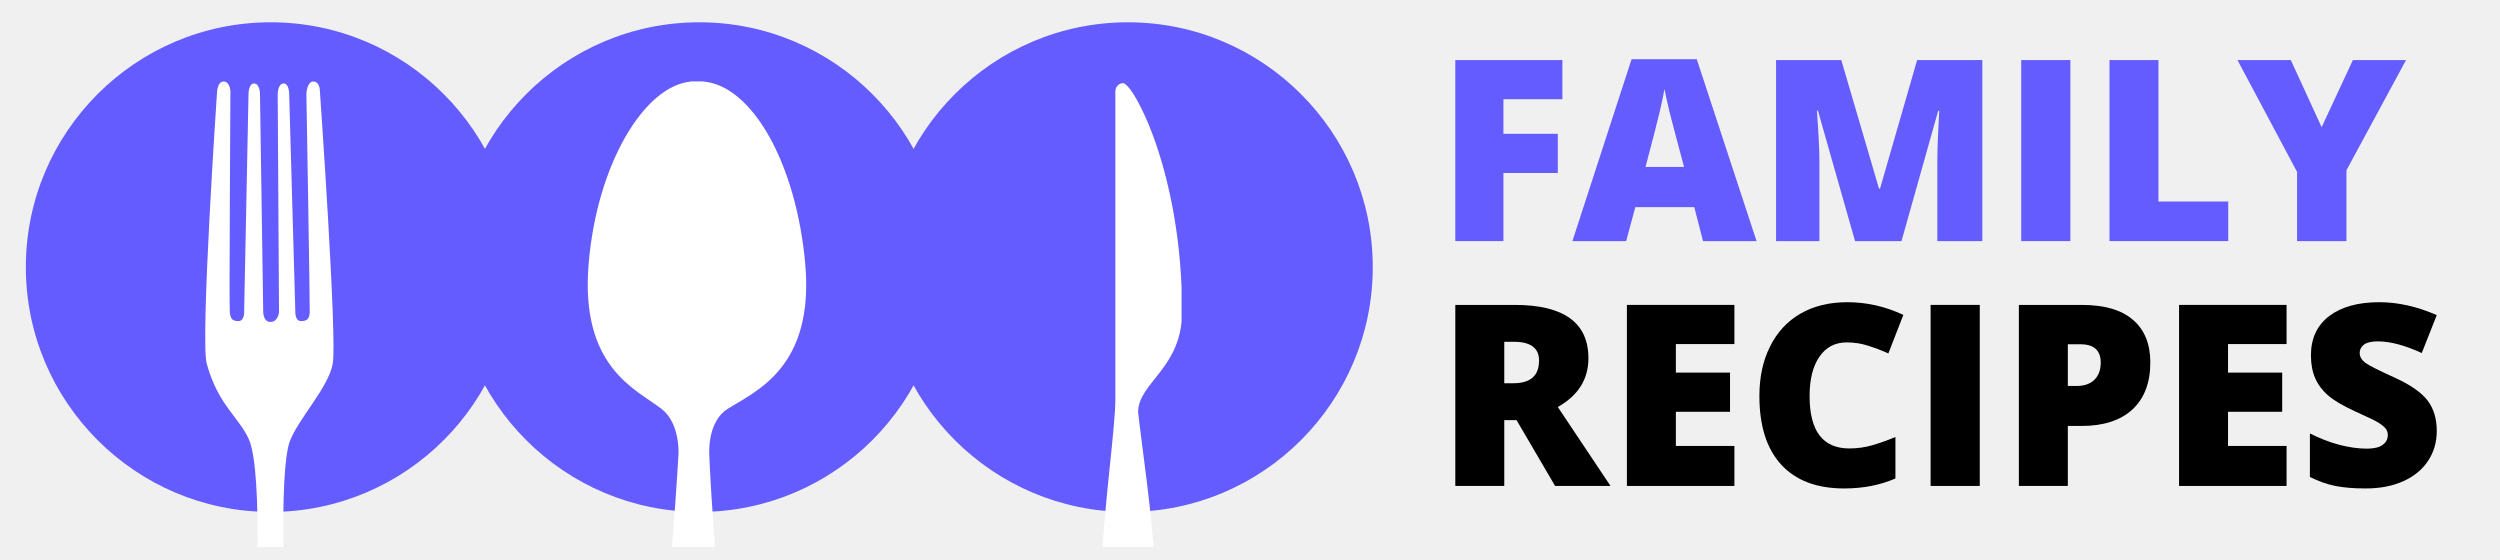
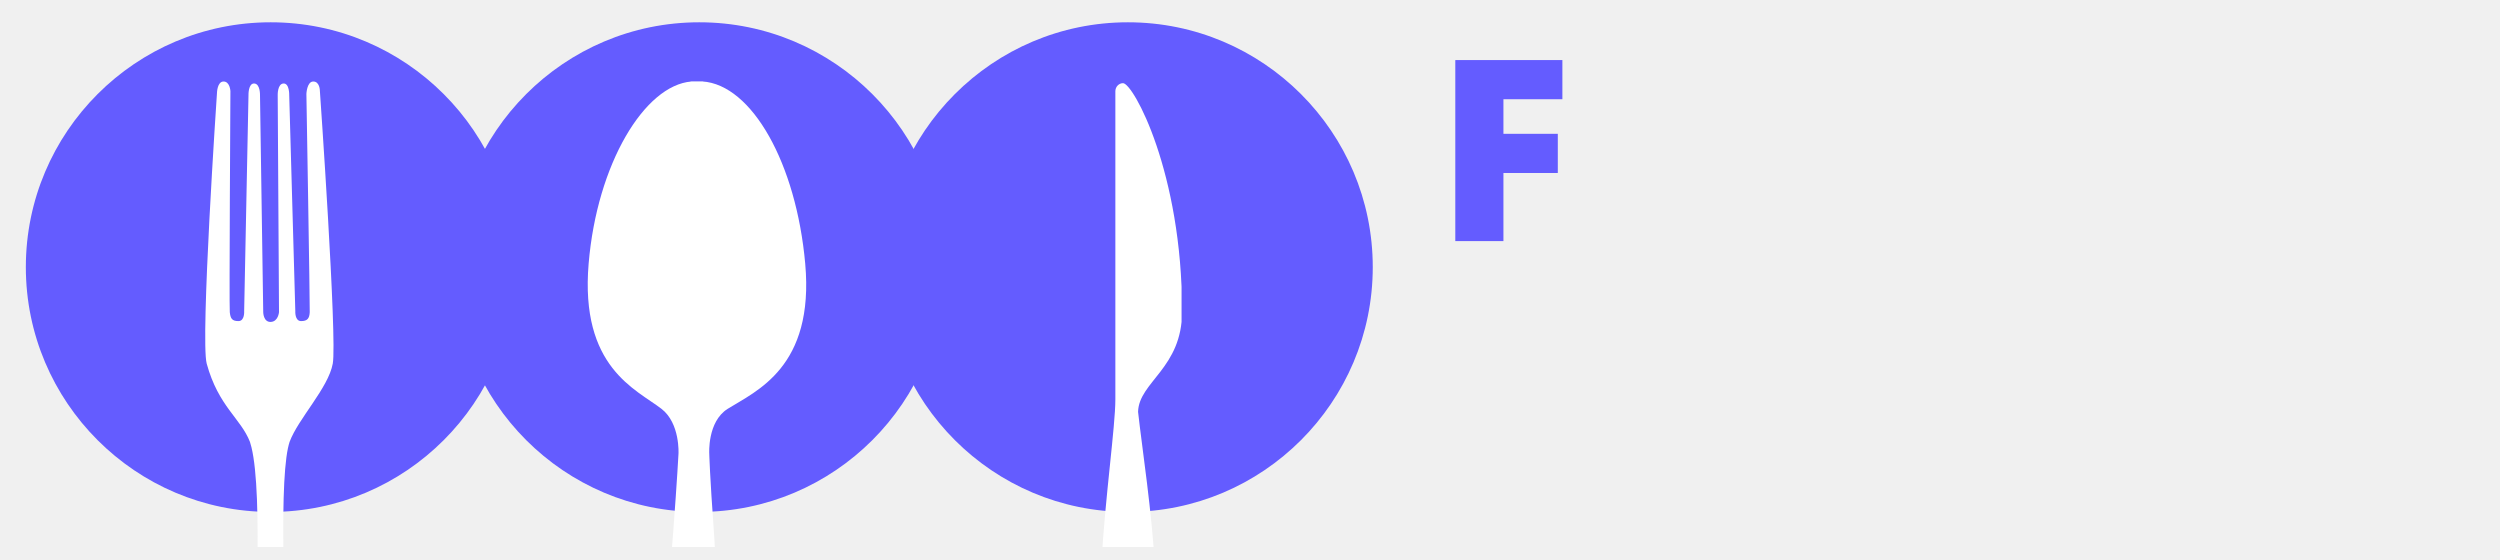
<svg xmlns="http://www.w3.org/2000/svg" xmlns:xlink="http://www.w3.org/1999/xlink" width="187.5" viewBox="0 0 187.5 42" height="42" version="1.0">
  <defs>
    <g id="g">
      <path d="M 5.078 0 L 1.469 0 L 1.469 -13.578 L 9.5 -13.578 L 9.5 -10.641 L 5.078 -10.641 L 5.078 -8.047 L 9.156 -8.047 L 9.156 -5.109 L 5.078 -5.109 Z M 5.078 0" />
    </g>
    <g id="h">
      <path d="M 9.797 0 L 9.141 -2.547 L 4.719 -2.547 L 4.031 0 L 0 0 L 4.438 -13.641 L 9.328 -13.641 L 13.812 0 Z M 8.375 -5.562 L 7.781 -7.781 C 7.645 -8.281 7.477 -8.922 7.281 -9.703 C 7.094 -10.492 6.969 -11.062 6.906 -11.406 C 6.852 -11.082 6.742 -10.555 6.578 -9.828 C 6.41 -9.109 6.047 -7.688 5.484 -5.562 Z M 8.375 -5.562" />
    </g>
    <g id="i">
      <path d="M 7.391 0 L 4.609 -9.781 L 4.531 -9.781 C 4.656 -8.113 4.719 -6.82 4.719 -5.906 L 4.719 0 L 1.469 0 L 1.469 -13.578 L 6.359 -13.578 L 9.188 -3.938 L 9.266 -3.938 L 12.047 -13.578 L 16.938 -13.578 L 16.938 0 L 13.562 0 L 13.562 -5.953 C 13.562 -6.266 13.566 -6.609 13.578 -6.984 C 13.586 -7.367 13.629 -8.297 13.703 -9.766 L 13.625 -9.766 L 10.875 0 Z M 7.391 0" />
    </g>
    <g id="j">
      <path d="M 1.469 0 L 1.469 -13.578 L 5.156 -13.578 L 5.156 0 Z M 1.469 0" />
    </g>
    <g id="k">
      <path d="M 1.469 0 L 1.469 -13.578 L 5.141 -13.578 L 5.141 -2.969 L 10.375 -2.969 L 10.375 0 Z M 1.469 0" />
    </g>
    <g id="l">
      <path d="M 6.312 -8.547 L 8.656 -13.578 L 12.641 -13.578 L 8.172 -5.312 L 8.172 0 L 4.469 0 L 4.469 -5.188 L 0 -13.578 L 4 -13.578 Z M 6.312 -8.547" />
    </g>
    <g id="m">
      <path d="M 5.141 -4.938 L 5.141 0 L 1.469 0 L 1.469 -13.578 L 5.922 -13.578 C 9.609 -13.578 11.453 -12.242 11.453 -9.578 C 11.453 -8.004 10.688 -6.785 9.156 -5.922 L 13.109 0 L 8.953 0 L 6.062 -4.938 Z M 5.141 -7.703 L 5.828 -7.703 C 7.109 -7.703 7.75 -8.27 7.75 -9.406 C 7.75 -10.344 7.117 -10.812 5.859 -10.812 L 5.141 -10.812 Z M 5.141 -7.703" />
    </g>
    <g id="n">
      <path d="M 9.531 0 L 1.469 0 L 1.469 -13.578 L 9.531 -13.578 L 9.531 -10.641 L 5.141 -10.641 L 5.141 -8.5 L 9.203 -8.5 L 9.203 -5.562 L 5.141 -5.562 L 5.141 -3 L 9.531 -3 Z M 9.531 0" />
    </g>
    <g id="o">
      <path d="M 7.516 -10.766 C 6.641 -10.766 5.957 -10.406 5.469 -9.688 C 4.977 -8.977 4.734 -7.992 4.734 -6.734 C 4.734 -4.117 5.727 -2.812 7.719 -2.812 C 8.32 -2.812 8.906 -2.895 9.469 -3.062 C 10.031 -3.227 10.598 -3.43 11.172 -3.672 L 11.172 -0.562 C 10.035 -0.062 8.754 0.188 7.328 0.188 C 5.273 0.188 3.703 -0.406 2.609 -1.594 C 1.516 -2.781 0.969 -4.5 0.969 -6.75 C 0.969 -8.156 1.234 -9.391 1.766 -10.453 C 2.297 -11.523 3.055 -12.348 4.047 -12.922 C 5.035 -13.492 6.207 -13.781 7.562 -13.781 C 9.02 -13.781 10.422 -13.461 11.766 -12.828 L 10.641 -9.938 C 10.141 -10.164 9.633 -10.359 9.125 -10.516 C 8.625 -10.68 8.086 -10.766 7.516 -10.766 Z M 7.516 -10.766" />
    </g>
    <g id="p">
      <path d="M 11.328 -9.266 C 11.328 -7.742 10.879 -6.566 9.984 -5.734 C 9.086 -4.91 7.816 -4.5 6.172 -4.5 L 5.141 -4.5 L 5.141 0 L 1.469 0 L 1.469 -13.578 L 6.172 -13.578 C 7.891 -13.578 9.176 -13.203 10.031 -12.453 C 10.895 -11.711 11.328 -10.648 11.328 -9.266 Z M 5.141 -7.5 L 5.812 -7.5 C 6.363 -7.5 6.801 -7.648 7.125 -7.953 C 7.445 -8.266 7.609 -8.695 7.609 -9.25 C 7.609 -10.164 7.102 -10.625 6.094 -10.625 L 5.141 -10.625 Z M 5.141 -7.5" />
    </g>
    <g id="q">
      <path d="M 10.359 -4.125 C 10.359 -3.281 10.141 -2.531 9.703 -1.875 C 9.273 -1.227 8.66 -0.723 7.859 -0.359 C 7.055 0.004 6.113 0.188 5.031 0.188 C 4.125 0.188 3.363 0.125 2.75 0 C 2.133 -0.125 1.5 -0.348 0.844 -0.672 L 0.844 -3.938 C 1.539 -3.582 2.266 -3.301 3.016 -3.094 C 3.773 -2.895 4.473 -2.797 5.109 -2.797 C 5.648 -2.797 6.047 -2.891 6.297 -3.078 C 6.555 -3.266 6.688 -3.508 6.688 -3.812 C 6.688 -4 6.633 -4.16 6.531 -4.297 C 6.426 -4.43 6.258 -4.57 6.031 -4.719 C 5.812 -4.863 5.211 -5.156 4.234 -5.594 C 3.348 -6 2.68 -6.391 2.234 -6.766 C 1.797 -7.141 1.469 -7.57 1.25 -8.062 C 1.031 -8.551 0.922 -9.129 0.922 -9.797 C 0.922 -11.055 1.375 -12.035 2.281 -12.734 C 3.195 -13.43 4.453 -13.781 6.047 -13.781 C 7.453 -13.781 8.891 -13.457 10.359 -12.812 L 9.234 -9.969 C 7.961 -10.551 6.863 -10.844 5.938 -10.844 C 5.457 -10.844 5.109 -10.758 4.891 -10.594 C 4.68 -10.426 4.578 -10.219 4.578 -9.969 C 4.578 -9.707 4.711 -9.469 4.984 -9.25 C 5.266 -9.039 6.016 -8.66 7.234 -8.109 C 8.398 -7.578 9.211 -7.008 9.672 -6.406 C 10.129 -5.801 10.359 -5.039 10.359 -4.125 Z M 10.359 -4.125" />
    </g>
    <clipPath id="a">
      <path d="M 1.938 1.672 L 38.66 1.672 L 38.66 38.395 L 1.938 38.395 Z M 1.938 1.672" />
    </clipPath>
    <clipPath id="b">
      <path d="M 34.082 1.672 L 70.809 1.672 L 70.809 38.395 L 34.082 38.395 Z M 34.082 1.672" />
    </clipPath>
    <clipPath id="c">
      <path d="M 66.23 1.672 L 102.957 1.672 L 102.957 38.395 L 66.23 38.395 Z M 66.23 1.672" />
    </clipPath>
    <clipPath id="d">
      <path d="M 15.012 6.098 L 25.293 6.098 L 25.293 41.023 L 15.012 41.023 Z M 15.012 6.098" />
    </clipPath>
    <clipPath id="e">
      <path d="M 44 6.098 L 61 6.098 L 61 41.023 L 44 41.023 Z M 44 6.098" />
    </clipPath>
    <clipPath id="f">
      <path d="M 82 6.098 L 88.617 6.098 L 88.617 41.023 L 82 41.023 Z M 82 6.098" />
    </clipPath>
  </defs>
  <g clip-path="url(#a)">
    <path fill="#645CFF" d="M 20.301 1.672 C 10.172 1.672 1.938 9.906 1.938 20.035 C 1.938 30.16 10.172 38.395 20.301 38.395 C 30.426 38.395 38.66 30.16 38.66 20.035 C 38.66 9.906 30.426 1.672 20.301 1.672 Z M 20.301 1.672" />
  </g>
  <g clip-path="url(#b)">
    <path fill="#645CFF" d="M 52.445 1.672 C 42.32 1.672 34.082 9.906 34.082 20.035 C 34.082 30.16 42.32 38.395 52.445 38.395 C 62.57 38.395 70.809 30.16 70.809 20.035 C 70.809 9.906 62.57 1.672 52.445 1.672 Z M 52.445 1.672" />
  </g>
  <g clip-path="url(#c)">
    <path fill="#645CFF" d="M 84.594 1.672 C 74.469 1.672 66.23 9.906 66.23 20.035 C 66.23 30.16 74.469 38.395 84.594 38.395 C 94.719 38.395 102.957 30.16 102.957 20.035 C 102.957 9.906 94.719 1.672 84.594 1.672 Z M 84.594 1.672" />
  </g>
  <g clip-path="url(#d)">
    <path fill="#FFF" d="M 21.598 33.602 C 21.637 33.426 21.676 33.27 21.719 33.141 C 22.363 31.402 24.621 29.105 24.957 27.273 C 25.297 25.445 23.988 6.77 23.988 6.77 C 23.988 6.77 23.973 6.113 23.496 6.113 C 23.016 6.113 22.98 7.043 22.98 7.043 C 22.98 7.043 23.25 22.953 23.23 23.414 C 23.207 23.875 23.062 24.082 22.582 24.082 C 22.102 24.082 22.148 23.34 22.148 23.34 L 21.691 7.129 C 21.691 7.129 21.715 6.238 21.258 6.262 C 20.805 6.289 20.828 7.129 20.828 7.129 L 20.926 23.414 C 20.926 23.414 20.867 24.121 20.305 24.145 C 19.746 24.164 19.742 23.414 19.742 23.414 L 19.5 7.129 C 19.5 7.129 19.523 6.289 19.07 6.262 C 18.613 6.238 18.637 7.129 18.637 7.129 L 18.312 23.34 C 18.312 23.34 18.363 24.082 17.883 24.082 C 17.402 24.082 17.285 23.887 17.234 23.414 C 17.184 22.941 17.281 6.832 17.281 6.832 C 17.281 6.832 17.246 6.113 16.766 6.113 C 16.285 6.113 16.273 6.98 16.273 6.98 C 16.273 6.98 15.016 25.48 15.504 27.277 C 16.387 30.492 18.051 31.367 18.746 33.141 C 18.785 33.262 18.824 33.398 18.859 33.543 C 20.586 40.605 16.926 77.34 17.16 79.324 C 17.762 84.359 22.953 84.672 23.301 79.324 C 23.43 77.34 20.195 40.188 21.598 33.602" />
  </g>
  <g clip-path="url(#e)">
    <path fill="#FFF" d="M 54.574 30.664 C 56.707 29.328 61.09 27.551 60.391 19.77 C 59.719 12.258 56.395 6.352 52.68 6.109 C 52.727 6.109 52.773 6.105 52.82 6.105 C 52.781 6.105 52.742 6.102 52.703 6.105 C 52.633 6.102 52.562 6.105 52.496 6.105 C 52.422 6.105 52.348 6.102 52.273 6.105 C 52.207 6.102 52.145 6.105 52.082 6.105 C 52.012 6.105 51.945 6.102 51.879 6.105 C 51.82 6.102 51.758 6.105 51.699 6.105 C 51.75 6.105 51.805 6.109 51.855 6.113 C 48.344 6.391 44.777 12.281 44.148 19.77 C 43.492 27.551 47.703 29.191 49.613 30.664 C 51.02 31.754 50.887 34.035 50.887 34.035 C 50.887 34.035 50.789 35.918 50.488 39.934 C 50.195 43.773 48.531 63.879 48.531 67.527 C 48.531 70.953 48.145 74.148 51.305 74.391 C 51.27 74.395 51.234 74.398 51.199 74.398 L 51.133 74.402 C 51.254 74.406 51.383 74.406 51.516 74.398 C 51.656 74.406 51.801 74.406 51.957 74.398 L 51.973 74.398 C 52.051 74.402 52.129 74.402 52.215 74.402 C 52.152 74.402 52.098 74.395 52.039 74.395 C 55.805 74.148 55.051 68.039 55.051 68.039 C 55.051 68.039 53.836 43.969 53.547 39.953 C 53.234 35.613 53.195 34.035 53.195 34.035 C 53.195 34.035 53.039 31.629 54.574 30.664" />
  </g>
  <g clip-path="url(#f)">
    <path fill="#FFF" d="M 83.652 29.953 L 83.652 6.844 C 83.652 6.512 83.91 6.238 84.227 6.238 C 84.992 6.238 88.656 12.914 88.656 23.363 C 88.656 27.617 85.418 28.637 85.355 30.887 C 85.922 36.074 88.48 50.879 84.598 51.484 L 84.586 51.484 C 80.578 51.227 83.652 34.008 83.652 29.953" />
  </g>
  <g fill="#645CFF">
    <use x="107.679" y="18.083" xlink:href="#g" xlink:type="simple" xlink:actuate="onLoad" xlink:show="embed" />
  </g>
-   <g fill="#645CFF">
-     <use x="117.93" y="18.083" xlink:href="#h" xlink:type="simple" xlink:actuate="onLoad" xlink:show="embed" />
-   </g>
-   <g fill="#645CFF">
-     <use x="131.737" y="18.083" xlink:href="#i" xlink:type="simple" xlink:actuate="onLoad" xlink:show="embed" />
-   </g>
-   <g fill="#645CFF">
-     <use x="150.122" y="18.083" xlink:href="#j" xlink:type="simple" xlink:actuate="onLoad" xlink:show="embed" />
-   </g>
-   <g fill="#645CFF">
-     <use x="156.743" y="18.083" xlink:href="#k" xlink:type="simple" xlink:actuate="onLoad" xlink:show="embed" />
-   </g>
-   <g fill="#645CFF">
-     <use x="167.811" y="18.083" xlink:href="#l" xlink:type="simple" xlink:actuate="onLoad" xlink:show="embed" />
-   </g>
-   <g fill="#000000">
-     <use x="107.679" y="36.446" xlink:href="#m" xlink:type="simple" xlink:actuate="onLoad" xlink:show="embed" />
-   </g>
-   <g fill="#000000">
-     <use x="120.549" y="36.446" xlink:href="#n" xlink:type="simple" xlink:actuate="onLoad" xlink:show="embed" />
-   </g>
-   <g fill="#000000">
-     <use x="130.985" y="36.446" xlink:href="#o" xlink:type="simple" xlink:actuate="onLoad" xlink:show="embed" />
-   </g>
-   <g fill="#000000">
-     <use x="143.326" y="36.446" xlink:href="#j" xlink:type="simple" xlink:actuate="onLoad" xlink:show="embed" />
-   </g>
-   <g fill="#000000">
-     <use x="149.946" y="36.446" xlink:href="#p" xlink:type="simple" xlink:actuate="onLoad" xlink:show="embed" />
-   </g>
-   <g fill="#000000">
-     <use x="161.961" y="36.446" xlink:href="#n" xlink:type="simple" xlink:actuate="onLoad" xlink:show="embed" />
-   </g>
-   <g fill="#000000">
-     <use x="172.398" y="36.446" xlink:href="#q" xlink:type="simple" xlink:actuate="onLoad" xlink:show="embed" />
-   </g>
</svg>
